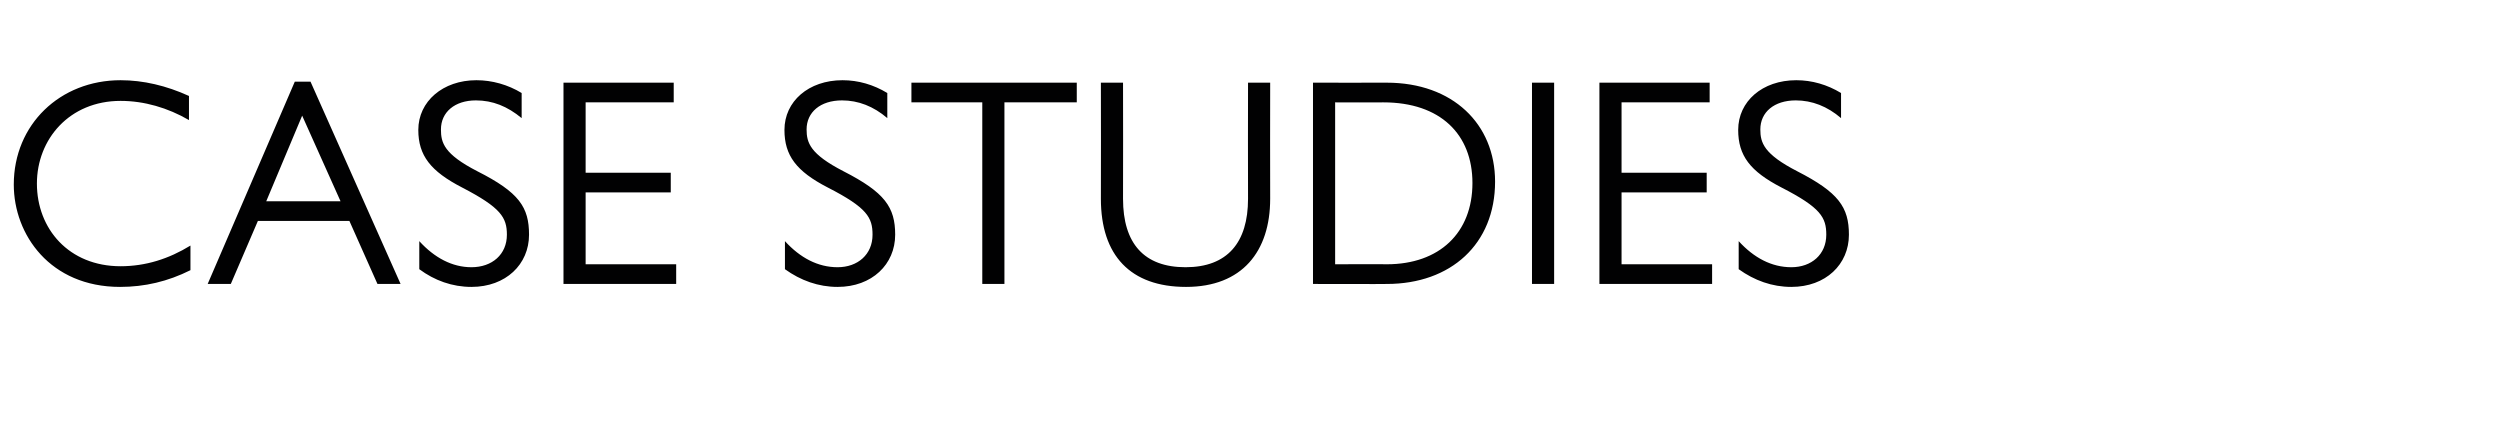
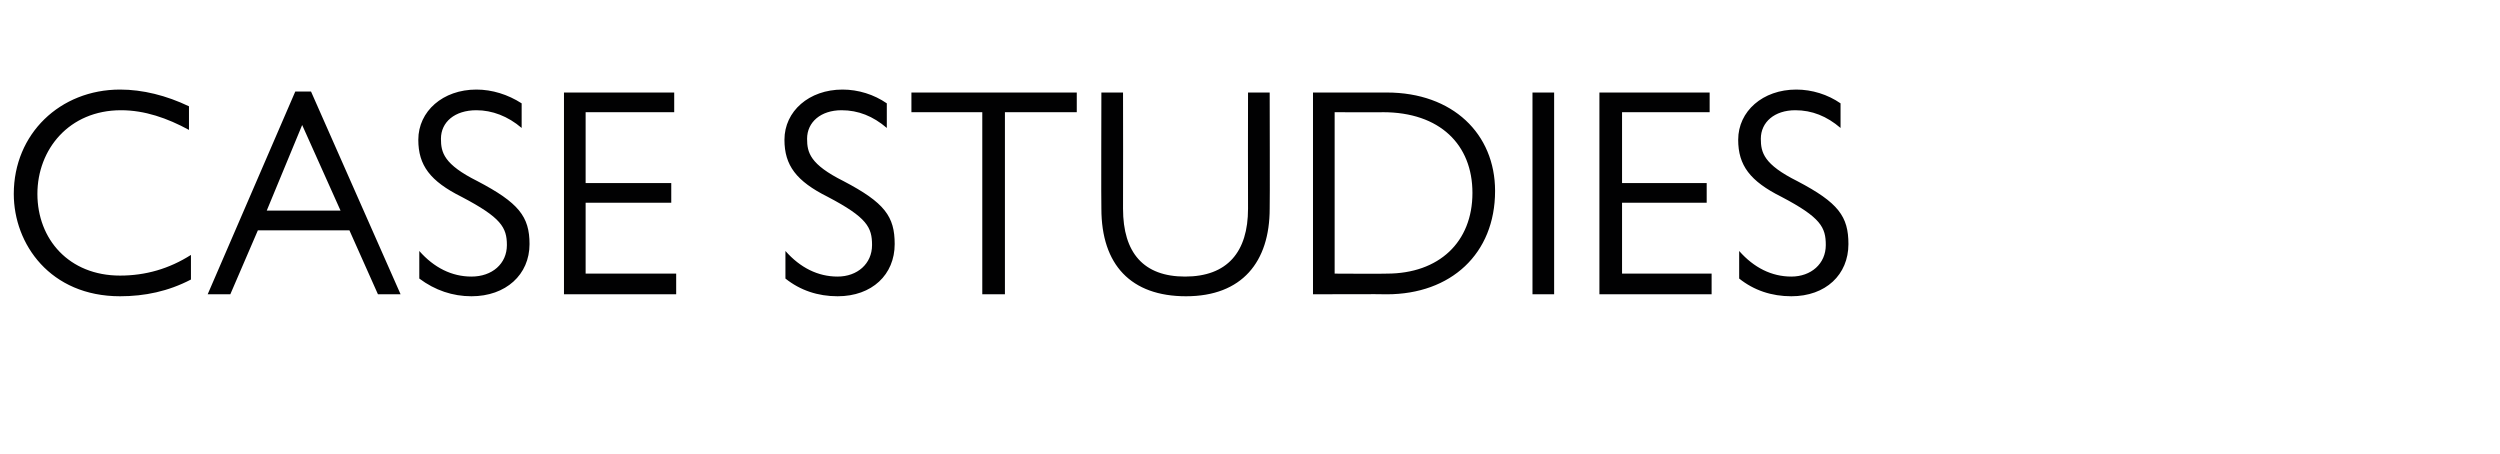
- <svg xmlns="http://www.w3.org/2000/svg" version="1.1" width="508px" height="90.3px" viewBox="0 -14 508 90.3" style="top:-14px">
+ <svg xmlns="http://www.w3.org/2000/svg" version="1.1" width="254px" height="46.1px" viewBox="0 -8 254 46.1" style="top:-8px">
  <defs />
-   <g id="Polygon18172">
-     <path d="M 38.4 5.5 C 38.4 5.5 38.4 10.4 38.4 10.4 C 34.1 7.9 29.3 6.5 24.5 6.5 C 14.1 6.5 7.5 14.3 7.5 23.3 C 7.5 32.5 14 40.1 24.5 40.1 C 29.6 40.1 34.3 38.6 38.7 35.9 C 38.7 35.9 38.7 40.9 38.7 40.9 C 34.1 43.2 29.4 44.3 24.4 44.3 C 10.2 44.3 2.8 33.7 2.8 23.5 C 2.8 11.3 12.2 2.3 24.5 2.3 C 29.1 2.3 33.8 3.4 38.4 5.5 Z M 63.1 2.6 L 81.4 43.7 L 76.7 43.7 L 71 30.9 L 52.4 30.9 L 46.9 43.7 L 42.2 43.7 L 59.9 2.6 L 63.1 2.6 Z M 54.1 26.9 L 69.2 26.9 L 61.4 9.5 L 54.1 26.9 Z M 106 4.9 C 106 4.9 106 10 106 10 C 103.1 7.6 100.1 6.4 96.7 6.4 C 92.4 6.4 89.6 8.8 89.6 12.3 C 89.6 15 90.2 17.3 97 20.8 C 105.5 25.1 107.5 28.1 107.5 33.7 C 107.5 39.7 102.8 44.3 95.8 44.3 C 91.9 44.3 88.3 43 85.2 40.7 C 85.2 40.7 85.2 35 85.2 35 C 88.3 38.4 91.9 40.3 95.8 40.3 C 100 40.3 103 37.7 103 33.7 C 103 30.2 101.8 28.2 93.9 24.1 C 87.5 20.8 85 17.6 85 12.4 C 85 6.6 90 2.3 96.8 2.3 C 100 2.3 103.2 3.2 106 4.9 Z M 136.9 2.8 L 136.9 6.8 L 119 6.8 L 119 21.1 L 136.3 21.1 L 136.3 25.1 L 119 25.1 L 119 39.7 L 137.4 39.7 L 137.4 43.7 L 114.5 43.7 L 114.5 2.8 L 136.9 2.8 Z M 180.3 4.9 C 180.3 4.9 180.3 10 180.3 10 C 177.5 7.6 174.4 6.4 171.1 6.4 C 166.7 6.4 163.9 8.8 163.9 12.3 C 163.9 15 164.6 17.3 171.4 20.8 C 179.8 25.1 181.9 28.1 181.9 33.7 C 181.9 39.7 177.2 44.3 170.2 44.3 C 166.3 44.3 162.7 43 159.5 40.7 C 159.5 40.7 159.5 35 159.5 35 C 162.6 38.4 166.2 40.3 170.2 40.3 C 174.3 40.3 177.3 37.7 177.3 33.7 C 177.3 30.2 176.2 28.2 168.2 24.1 C 161.8 20.8 159.4 17.6 159.4 12.4 C 159.4 6.6 164.3 2.3 171.2 2.3 C 174.4 2.3 177.5 3.2 180.3 4.9 Z M 218.8 2.8 L 218.8 6.8 L 204.1 6.8 L 204.1 43.7 L 199.6 43.7 L 199.6 6.8 L 185.2 6.8 L 185.2 2.8 L 218.8 2.8 Z M 228.2 2.8 C 228.2 2.8 228.24 26.4 228.2 26.4 C 228.2 35.5 232.5 40.3 240.9 40.3 C 249.4 40.3 253.6 35.3 253.6 26.4 C 253.56 26.4 253.6 2.8 253.6 2.8 L 258.1 2.8 C 258.1 2.8 258.06 26.4 258.1 26.4 C 258.1 37.1 252.4 44.3 241 44.3 C 229.7 44.3 223.7 37.9 223.7 26.4 C 223.74 26.4 223.7 2.8 223.7 2.8 L 228.2 2.8 Z M 266.8 2.8 C 266.8 2.8 281.82 2.82 281.8 2.8 C 295.2 2.8 303.8 11.2 303.8 22.9 C 303.8 35.6 294.8 43.7 281.8 43.7 C 281.82 43.74 266.8 43.7 266.8 43.7 L 266.8 2.8 Z M 281.8 39.7 C 292.5 39.7 299.2 33.3 299.2 23.2 C 299.2 13.3 292.7 6.8 281.1 6.8 C 281.1 6.84 271.3 6.8 271.3 6.8 L 271.3 39.7 C 271.3 39.7 281.76 39.66 281.8 39.7 Z M 315.8 2.8 L 315.8 43.7 L 311.3 43.7 L 311.3 2.8 L 315.8 2.8 Z M 347.4 2.8 L 347.4 6.8 L 329.5 6.8 L 329.5 21.1 L 346.8 21.1 L 346.8 25.1 L 329.5 25.1 L 329.5 39.7 L 347.9 39.7 L 347.9 43.7 L 325 43.7 L 325 2.8 L 347.4 2.8 Z M 374.1 4.9 C 374.1 4.9 374.1 10 374.1 10 C 371.3 7.6 368.2 6.4 364.9 6.4 C 360.5 6.4 357.7 8.8 357.7 12.3 C 357.7 15 358.4 17.3 365.2 20.8 C 373.6 25.1 375.7 28.1 375.7 33.7 C 375.7 39.7 371 44.3 364 44.3 C 360.1 44.3 356.5 43 353.3 40.7 C 353.3 40.7 353.3 35 353.3 35 C 356.4 38.4 360 40.3 364 40.3 C 368.1 40.3 371.1 37.7 371.1 33.7 C 371.1 30.2 370 28.2 362 24.1 C 355.6 20.8 353.2 17.6 353.2 12.4 C 353.2 6.6 358.1 2.3 365 2.3 C 368.2 2.3 371.3 3.2 374.1 4.9 Z " stroke="none" fill="#010102" />
+   <g id="Polygon29876">
+     <path d="M 19.2 2.8 C 19.2 2.8 19.2 5.2 19.2 5.2 C 17 4 14.7 3.2 12.3 3.2 C 7 3.2 3.8 7.2 3.8 11.7 C 3.8 16.3 7 20 12.2 20 C 14.8 20 17.2 19.3 19.4 17.9 C 19.4 17.9 19.4 20.4 19.4 20.4 C 17.1 21.6 14.7 22.1 12.2 22.1 C 5.1 22.1 1.4 16.8 1.4 11.7 C 1.4 5.6 6.1 1.1 12.2 1.1 C 14.5 1.1 16.9 1.7 19.2 2.8 Z M 31.6 1.3 L 40.7 21.9 L 38.4 21.9 L 35.5 15.4 L 26.2 15.4 L 23.4 21.9 L 21.1 21.9 L 30 1.3 L 31.6 1.3 Z M 27.1 13.4 L 34.6 13.4 L 30.7 4.7 L 27.1 13.4 Z M 53 2.5 C 53 2.5 53 5 53 5 C 51.6 3.8 50 3.2 48.4 3.2 C 46.2 3.2 44.8 4.4 44.8 6.1 C 44.8 7.5 45.1 8.7 48.5 10.4 C 52.7 12.6 53.8 14 53.8 16.8 C 53.8 19.9 51.4 22.1 47.9 22.1 C 46 22.1 44.2 21.5 42.6 20.3 C 42.6 20.3 42.6 17.5 42.6 17.5 C 44.1 19.2 45.9 20.1 47.9 20.1 C 50 20.1 51.5 18.8 51.5 16.9 C 51.5 15.1 50.9 14.1 46.9 12 C 43.7 10.4 42.5 8.8 42.5 6.2 C 42.5 3.3 45 1.1 48.4 1.1 C 50 1.1 51.6 1.6 53 2.5 Z M 68.5 1.4 L 68.5 3.4 L 59.5 3.4 L 59.5 10.6 L 68.2 10.6 L 68.2 12.6 L 59.5 12.6 L 59.5 19.8 L 68.7 19.8 L 68.7 21.9 L 57.3 21.9 L 57.3 1.4 L 68.5 1.4 Z M 90.1 2.5 C 90.1 2.5 90.1 5 90.1 5 C 88.7 3.8 87.2 3.2 85.5 3.2 C 83.4 3.2 82 4.4 82 6.1 C 82 7.5 82.3 8.7 85.7 10.4 C 89.9 12.6 90.9 14 90.9 16.8 C 90.9 19.9 88.6 22.1 85.1 22.1 C 83.1 22.1 81.3 21.5 79.8 20.3 C 79.8 20.3 79.8 17.5 79.8 17.5 C 81.3 19.2 83.1 20.1 85.1 20.1 C 87.1 20.1 88.6 18.8 88.6 16.9 C 88.6 15.1 88.1 14.1 84.1 12 C 80.9 10.4 79.7 8.8 79.7 6.2 C 79.7 3.3 82.2 1.1 85.6 1.1 C 87.2 1.1 88.8 1.6 90.1 2.5 Z M 109.4 1.4 L 109.4 3.4 L 102.1 3.4 L 102.1 21.9 L 99.8 21.9 L 99.8 3.4 L 92.6 3.4 L 92.6 1.4 L 109.4 1.4 Z M 114.1 1.4 C 114.1 1.4 114.12 13.2 114.1 13.2 C 114.1 17.7 116.2 20.1 120.4 20.1 C 124.7 20.1 126.8 17.6 126.8 13.2 C 126.78 13.2 126.8 1.4 126.8 1.4 L 129 1.4 C 129 1.4 129.03 13.2 129 13.2 C 129 18.6 126.2 22.1 120.5 22.1 C 114.9 22.1 111.9 18.9 111.9 13.2 C 111.87 13.2 111.9 1.4 111.9 1.4 L 114.1 1.4 Z M 133.4 1.4 C 133.4 1.4 140.91 1.41 140.9 1.4 C 147.6 1.4 151.9 5.6 151.9 11.4 C 151.9 17.8 147.4 21.9 140.9 21.9 C 140.91 21.87 133.4 21.9 133.4 21.9 L 133.4 1.4 Z M 140.9 19.8 C 146.2 19.8 149.6 16.6 149.6 11.6 C 149.6 6.7 146.3 3.4 140.5 3.4 C 140.55 3.42 135.6 3.4 135.6 3.4 L 135.6 19.8 C 135.6 19.8 140.88 19.83 140.9 19.8 Z M 157.9 1.4 L 157.9 21.9 L 155.7 21.9 L 155.7 1.4 L 157.9 1.4 Z M 173.7 1.4 L 173.7 3.4 L 164.8 3.4 L 164.8 10.6 L 173.4 10.6 L 173.4 12.6 L 164.8 12.6 L 164.8 19.8 L 173.9 19.8 L 173.9 21.9 L 162.5 21.9 L 162.5 1.4 L 173.7 1.4 Z M 187 2.5 C 187 2.5 187 5 187 5 C 185.6 3.8 184.1 3.2 182.4 3.2 C 180.3 3.2 178.9 4.4 178.9 6.1 C 178.9 7.5 179.2 8.7 182.6 10.4 C 186.8 12.6 187.8 14 187.8 16.8 C 187.8 19.9 185.5 22.1 182 22.1 C 180 22.1 178.2 21.5 176.7 20.3 C 176.7 20.3 176.7 17.5 176.7 17.5 C 178.2 19.2 180 20.1 182 20.1 C 184 20.1 185.5 18.8 185.5 16.9 C 185.5 15.1 185 14.1 181 12 C 177.8 10.4 176.6 8.8 176.6 6.2 C 176.6 3.3 179.1 1.1 182.5 1.1 C 184.1 1.1 185.7 1.6 187 2.5 Z " stroke="none" fill="#010102" />
  </g>
</svg>
